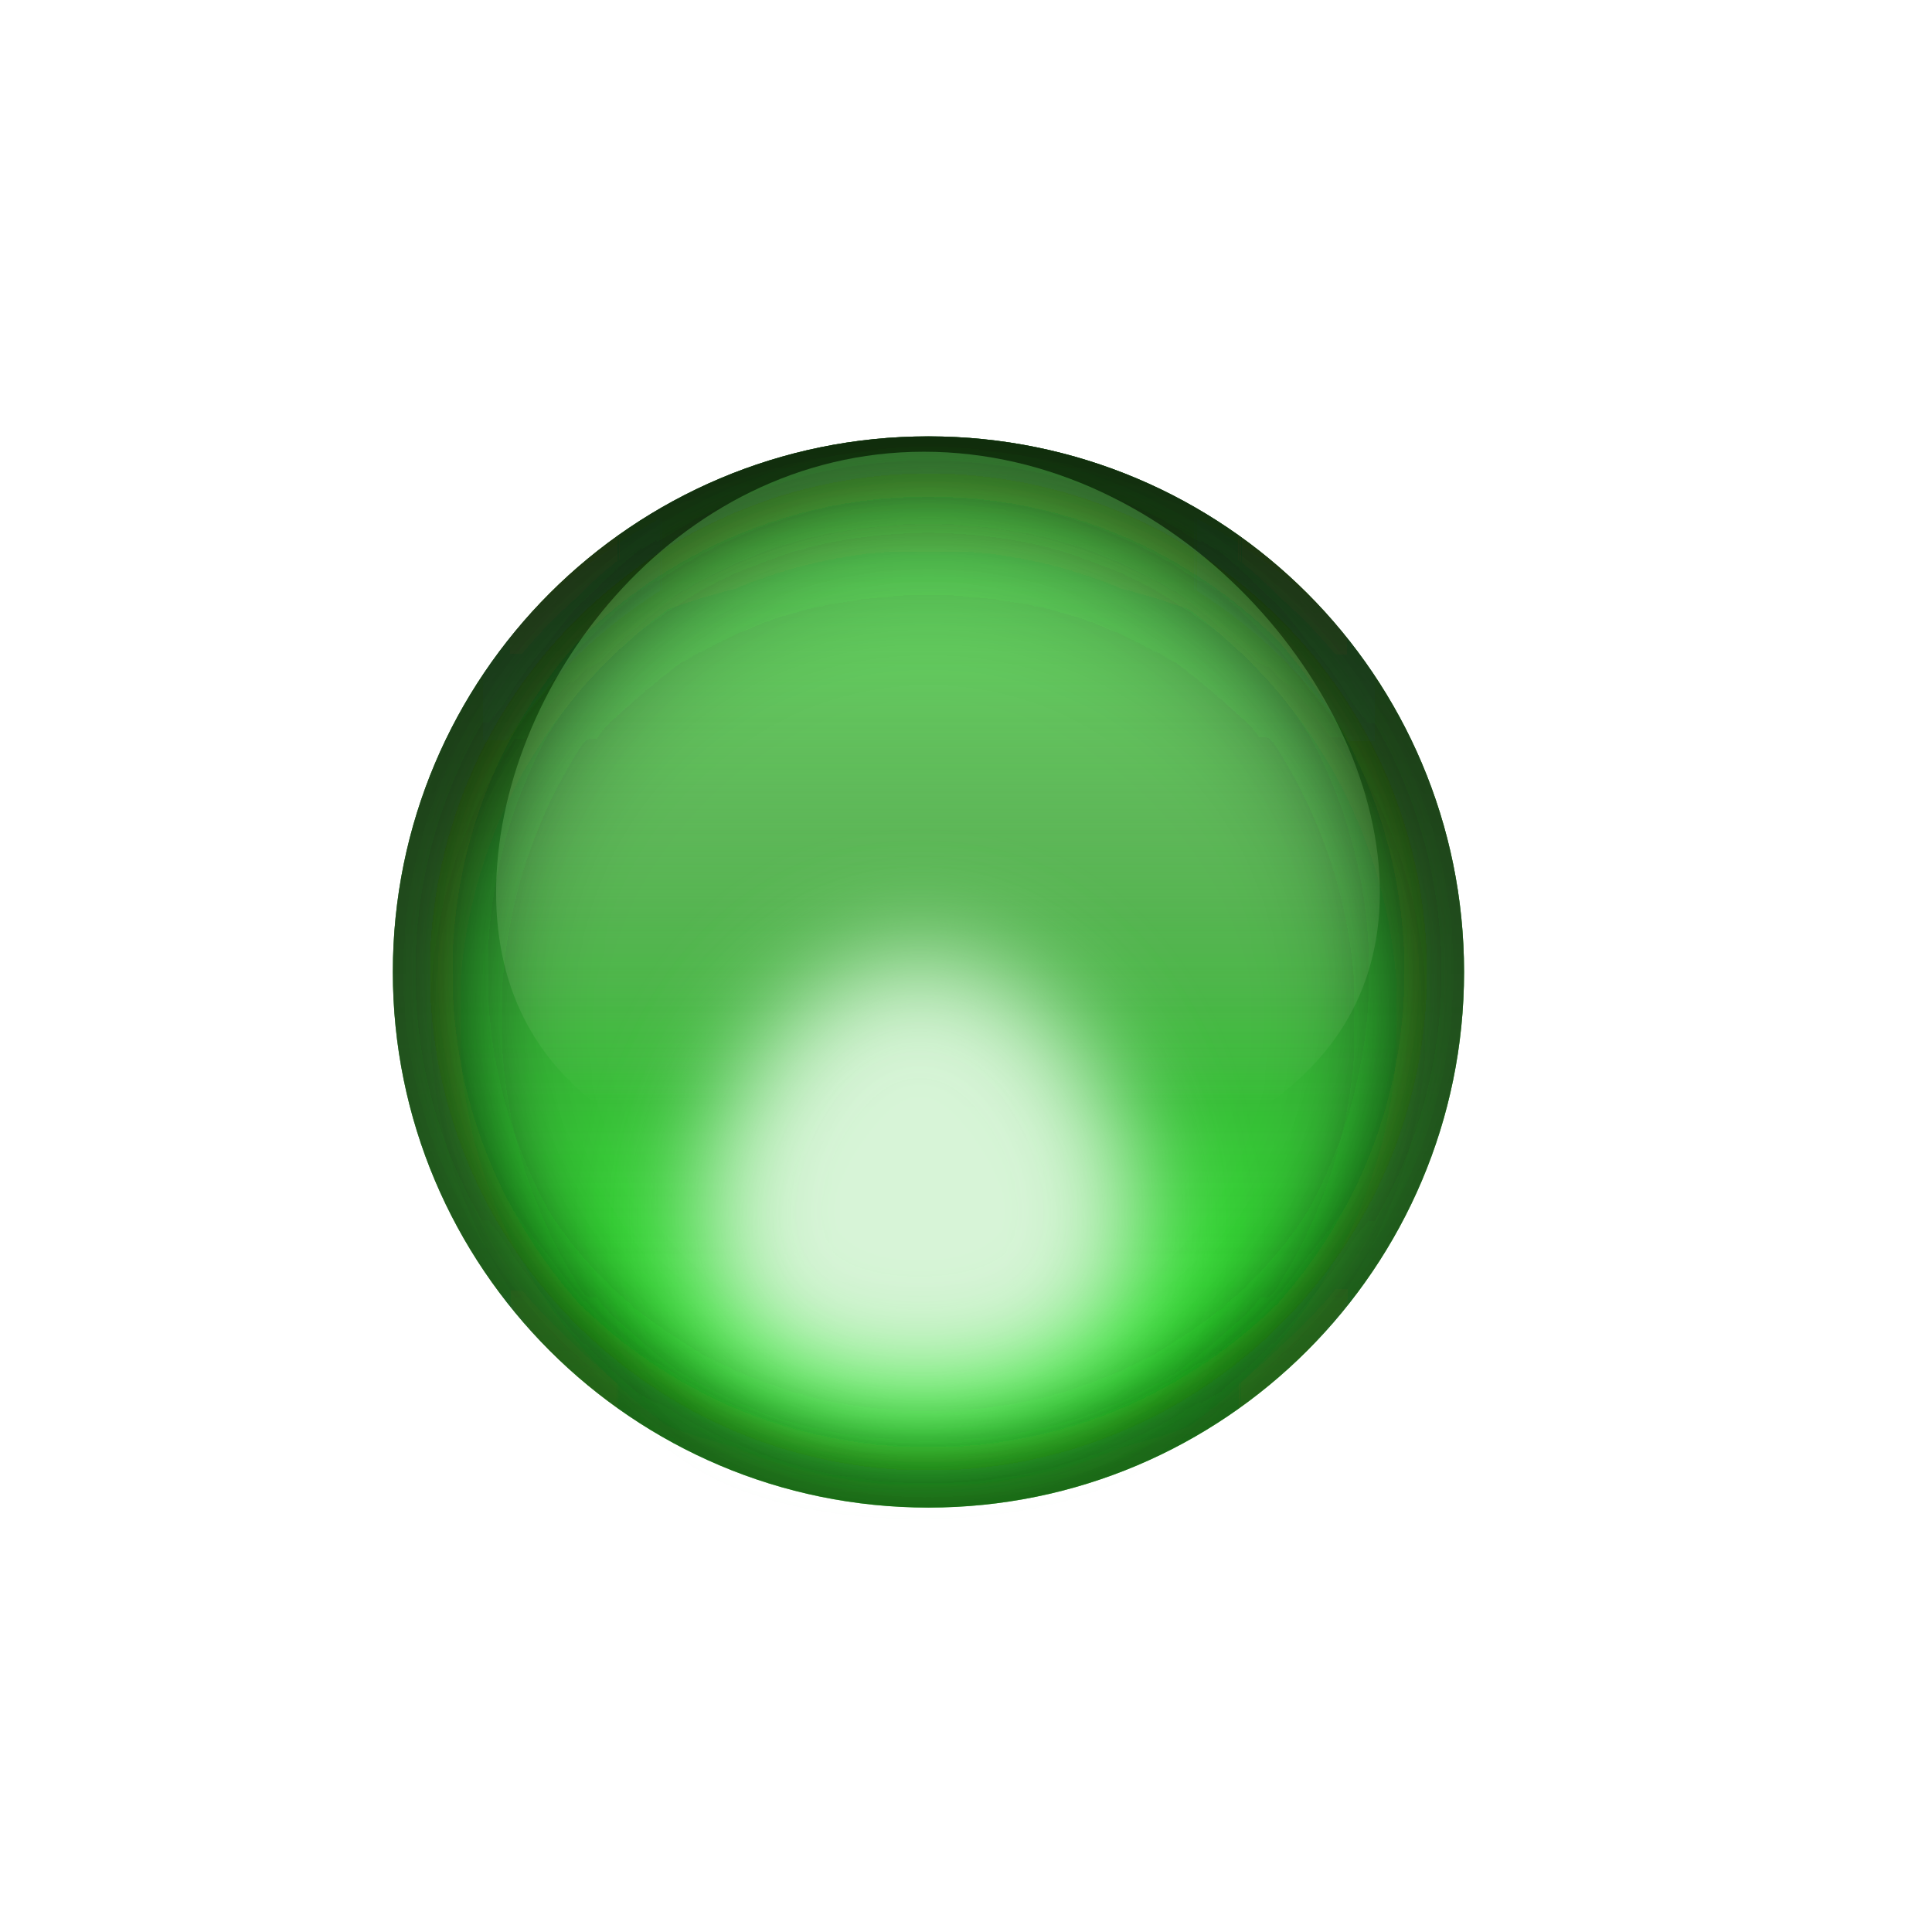
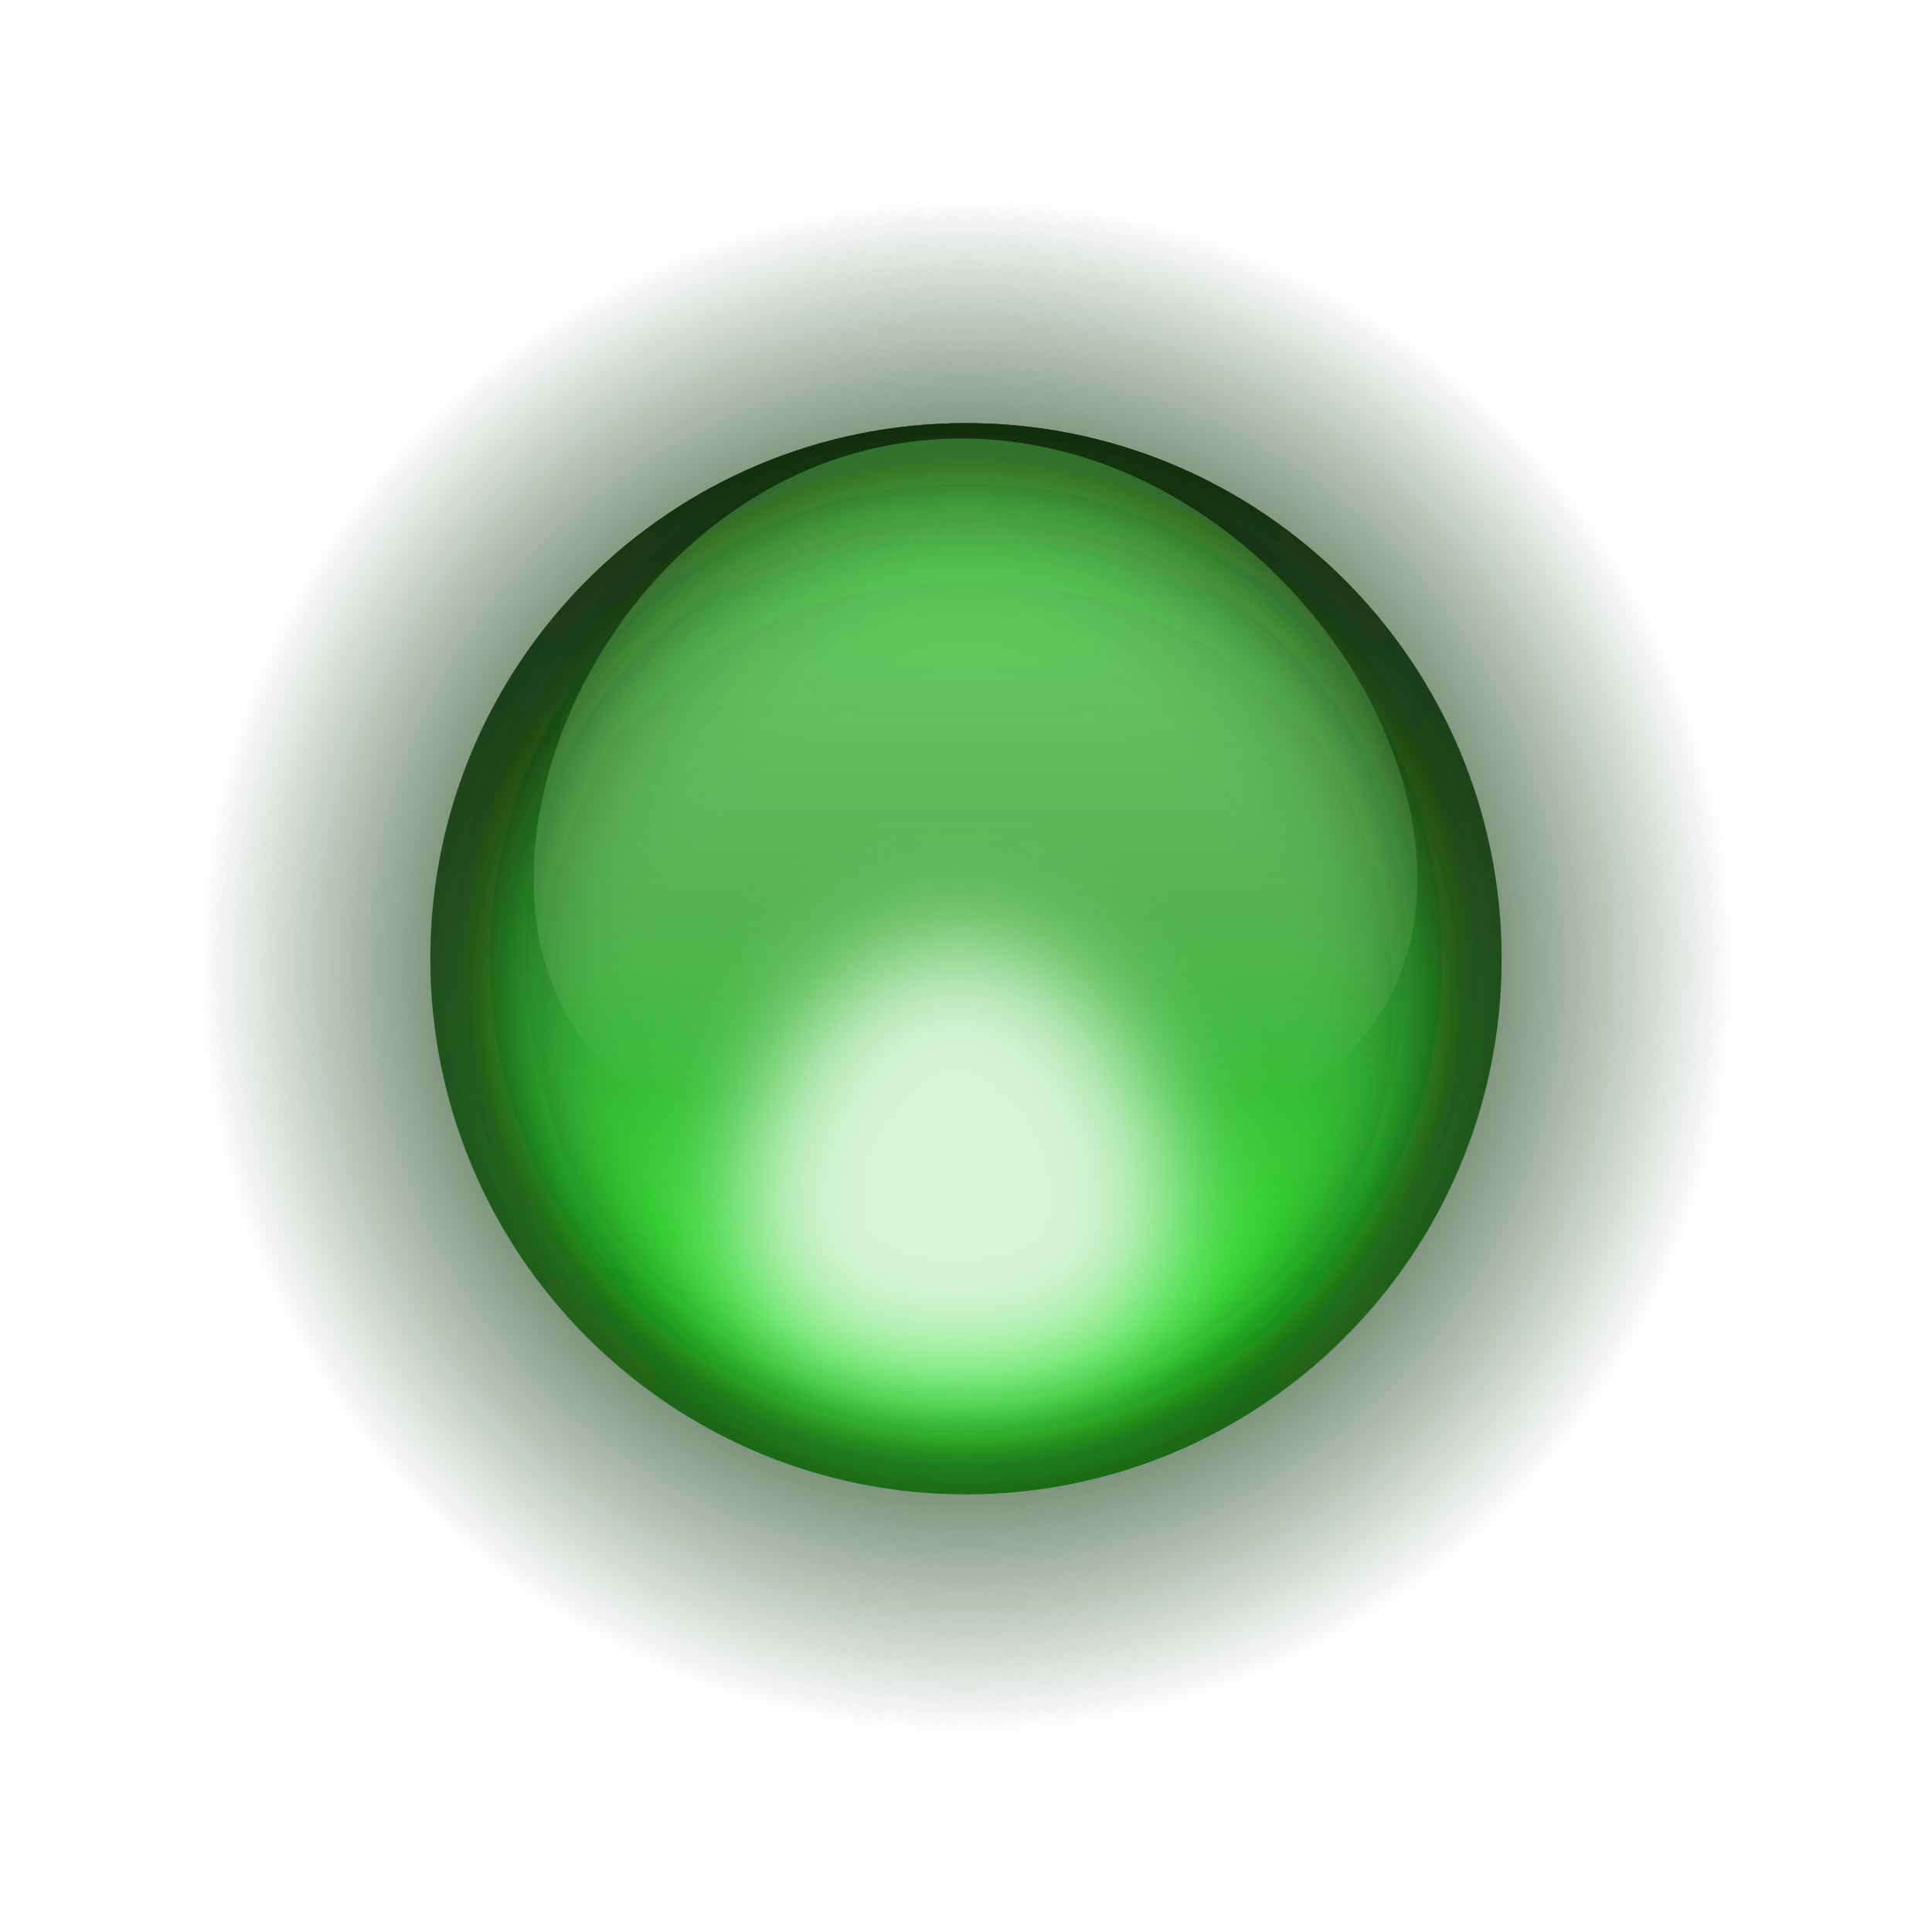
<svg xmlns="http://www.w3.org/2000/svg" xmlns:xlink="http://www.w3.org/1999/xlink" width="32" height="32" id="svg2" version="1.1">
  <defs id="defs4">
+     <linearGradient id="linearGradient3632">
+       <stop style="stop-color:#002b00;stop-opacity:1;" offset="0" id="stop3634" />
+       <stop id="stop3638" offset="0.691" style="stop-color:#002b00;stop-opacity:0.498;" />
+       <stop style="stop-color:#002b00;stop-opacity:0;" offset="1" id="stop3636" />
+     </linearGradient>
    <linearGradient id="linearGradient3612">
      <stop style="stop-color:#63ff63;stop-opacity:1" offset="0" id="stop3614" />
      <stop style="stop-color:#c6e9af;stop-opacity:0;" offset="1" id="stop3616" />
    </linearGradient>
    <linearGradient id="linearGradient2827">
      <stop id="stop2829" offset="0" style="stop-color:#002b00;stop-opacity:1" />
      <stop id="stop2831" offset="1" style="stop-color:#ffffff;stop-opacity:0" />
    </linearGradient>
    <linearGradient id="linearGradient2823">
      <stop style="stop-color:#006600;stop-opacity:1;" offset="0" id="stop2825" />
      <stop style="stop-color:#1bff1b;stop-opacity:1;" offset="1" id="stop2827" />
    </linearGradient>
-     <linearGradient id="linearGradient2869">
-       <stop style="stop-color:#008000;stop-opacity:1" offset="0" id="stop2871" />
-       <stop style="stop-color:#5fd35f;stop-opacity:1" offset="1" id="stop2873" />
-     </linearGradient>
-     <linearGradient xlink:href="#linearGradient2869" id="linearGradient2875" x1="-10.392" y1="4.943" x2="-10.392" y2="21.419" gradientUnits="userSpaceOnUse" />
-     <linearGradient xlink:href="#linearGradient2869" id="linearGradient2879" gradientUnits="userSpaceOnUse" x1="-10.392" y1="4.943" x2="-10.392" y2="21.419" />
    <linearGradient xlink:href="#linearGradient2823" id="linearGradient2829" x1="-7.287" y1="8.618" x2="-7.287" y2="26.297" gradientUnits="userSpaceOnUse" />
    <linearGradient xlink:href="#linearGradient2827" id="linearGradient2825" gradientUnits="userSpaceOnUse" x1="-7.287" y1="8.618" x2="-7.287" y2="26.297" />
    <linearGradient xlink:href="#linearGradient3612" id="linearGradient3618" x1="-7.455" y1="8.509" x2="-7.455" y2="24.241" gradientUnits="userSpaceOnUse" gradientTransform="matrix(0.8513699,0,0,0.6892858,21.50674,1021.947)" />
-     <clipPath clipPathUnits="userSpaceOnUse" id="clipPath3640">
-       <path d="m 1.584,17.426 a 8.871,8.871 0 1 1 -17.743,0 8.871,8.871 0 1 1 17.743,0 z" id="path3642" style="fill:#b5bfca;fill-opacity:1;stroke-width:0.1;stroke-miterlimit:4;stroke-dasharray:none" />
-     </clipPath>
    <filter id="filter3716" x="-0.169" width="1.339" y="-0.169" height="1.339">
      <feGaussianBlur stdDeviation="1.252" id="feGaussianBlur3718" />
    </filter>
    <clipPath clipPathUnits="userSpaceOnUse" id="clipPath3722">
      <path transform="translate(0,-0.7604)" d="m 1.584,17.426 a 8.871,8.871 0 1 1 -17.743,0 8.871,8.871 0 1 1 17.743,0 z" id="path3724" style="fill:#b5bfca;fill-opacity:1;stroke-width:0.1;stroke-miterlimit:4;stroke-dasharray:none" />
    </clipPath>
    <clipPath clipPathUnits="userSpaceOnUse" id="clipPath3763">
      <path d="m 1.584,17.426 a 8.871,8.871 0 1 1 -17.743,0 8.871,8.871 0 1 1 17.743,0 z" id="path3765" style="fill:#b5bfca;fill-opacity:1;stroke-width:0.1;stroke-miterlimit:4;stroke-dasharray:none" />
    </clipPath>
    <filter id="filter3656" x="-0.296" width="1.593" y="-0.294" height="1.588">
      <feGaussianBlur stdDeviation="0.892" id="feGaussianBlur3658" />
    </filter>
    <filter id="filter3659" x="-0.109" width="1.218" y="-0.109" height="1.218">
      <feGaussianBlur stdDeviation="0.804" id="feGaussianBlur3661" />
    </filter>
+     <radialGradient xlink:href="#linearGradient3632" id="radialGradient3630" cx="16.772" cy="24.995" fx="16.772" fy="24.995" r="7.137" gradientTransform="matrix(1,0,0,0.1021672,0,22.44153)" gradientUnits="userSpaceOnUse" />
+     <linearGradient xlink:href="#linearGradient2823" id="linearGradient3678" gradientUnits="userSpaceOnUse" x1="-7.287" y1="8.618" x2="-7.287" y2="26.297" />
+     <linearGradient xlink:href="#linearGradient2827" id="linearGradient3680" gradientUnits="userSpaceOnUse" x1="-7.287" y1="8.618" x2="-7.287" y2="26.297" />
+     <linearGradient xlink:href="#linearGradient3612" id="linearGradient3682" gradientUnits="userSpaceOnUse" gradientTransform="matrix(0.8513699,0,0,0.6892858,21.50674,1021.947)" x1="-7.455" y1="8.509" x2="-7.455" y2="24.241" />
  </defs>
-   <g id="layer1" transform="translate(0,-1020.362)">
-     <path transform="translate(22.66535,1019.035)" d="m 1.584,17.426 c 0,4.899 -3.972,8.871 -8.871,8.871 -4.899,0 -8.871,-3.972 -8.871,-8.871 0,-4.899 3.972,-8.871 8.871,-8.871 4.899,0 8.871,3.972 8.871,8.871 z" id="path2821" style="fill:url(#linearGradient2829);fill-opacity:1;stroke-width:0.1;stroke-miterlimit:4;stroke-dasharray:none" />
-     <path style="opacity:0.701;fill:url(#linearGradient2825);fill-opacity:1;stroke-width:0.1;stroke-miterlimit:4;stroke-dasharray:none" id="path2823" d="m 1.584,17.426 a 8.871,8.871 0 1 1 -17.743,0 8.871,8.871 0 1 1 17.743,0 z" transform="translate(22.66535,1019.035)" />
-     <path style="fill:url(#linearGradient3618);fill-opacity:1;stroke-width:0.1;stroke-miterlimit:4" d="m 22.855,1035.145 c 0,3.377 -3.381,4.928 -7.553,4.928 -4.171,0 -7.085,-1.551 -7.085,-4.928 0,-3.377 2.914,-7.301 7.085,-7.301 4.171,0 7.553,3.924 7.553,7.301 z" id="path3609" />
-     <path transform="translate(22.66535,1019.796)" d="m 1.584,17.426 a 8.871,8.871 0 1 1 -17.743,0 8.871,8.871 0 1 1 17.743,0 z" id="path3644" style="fill:none;stroke:#17280b;stroke-width:1;stroke-miterlimit:4;stroke-dasharray:none;filter:url(#filter3716)" clip-path="url(#clipPath3722)" />
-     <path transform="translate(22.66535,1019.035)" d="m 1.584,17.426 a 8.871,8.871 0 1 1 -17.743,0 8.871,8.871 0 1 1 17.743,0 z" id="path3739" style="fill:none;stroke:#17280b;stroke-width:1.2;stroke-miterlimit:4;stroke-dasharray:none;filter:url(#filter3659)" clip-path="url(#clipPath3763)" />
-     <path style="fill:#d7f4d7;fill-opacity:1;stroke-width:0.1;stroke-miterlimit:4;filter:url(#filter3656)" d="m 18.844,1040.621 c 0,2.012 -1.617,2.811 -3.612,2.811 -1.995,0 -3.612,-0.798 -3.612,-2.811 0,-2.012 1.617,-4.476 3.612,-4.476 1.995,0 3.612,2.464 3.612,4.476 z" id="path2819" />
+   <g id="layer2" style="display:inline">
+     <path style="fill:url(#radialGradient3630);fill-opacity:1;stroke:none" id="path2848" d="m 23.909,24.995 a 7.137,0.729 0 1 1 -14.275,0 7.137,0.729 0 1 1 14.275,0 z" transform="matrix(1.784979,0,0,17.47116,-13.93712,-420.6956)" />
+   </g>
+   <g id="layer1" transform="translate(0,-1020.362)" style="display:inline">
+     <g id="g3669" transform="translate(0.6217819,-0.2192391)">
+       <g id="g3661">
+         <path transform="translate(22.66535,1019.035)" d="m 1.584,17.426 a 8.871,8.871 0 1 1 -17.743,0 8.871,8.871 0 1 1 17.743,0 z" id="path2821" style="fill:url(#linearGradient3678);fill-opacity:1;stroke-width:0.1;stroke-miterlimit:4;stroke-dasharray:none" />
+         <path style="opacity:0.701;fill:url(#linearGradient3680);fill-opacity:1;stroke-width:0.1;stroke-miterlimit:4;stroke-dasharray:none" id="path2823" d="m 1.584,17.426 a 8.871,8.871 0 1 1 -17.743,0 8.871,8.871 0 1 1 17.743,0 z" transform="translate(22.66535,1019.035)" />
+         <path style="fill:url(#linearGradient3682);fill-opacity:1;stroke-width:0.1;stroke-miterlimit:4" d="m 22.855,1035.145 c 0,3.377 -3.381,4.928 -7.553,4.928 -4.171,0 -7.085,-1.551 -7.085,-4.928 0,-3.377 2.914,-7.301 7.085,-7.301 4.171,0 7.553,3.924 7.553,7.301 z" id="path3609" />
+         <path transform="translate(22.66535,1019.796)" d="m 1.584,17.426 a 8.871,8.871 0 1 1 -17.743,0 8.871,8.871 0 1 1 17.743,0 z" id="path3644" style="fill:none;stroke:#17280b;stroke-width:1;stroke-miterlimit:4;stroke-dasharray:none;filter:url(#filter3716)" clip-path="url(#clipPath3722)" />
+         <path transform="translate(22.66535,1019.035)" d="m 1.584,17.426 a 8.871,8.871 0 1 1 -17.743,0 8.871,8.871 0 1 1 17.743,0 z" id="path3739" style="fill:none;stroke:#17280b;stroke-width:1.2;stroke-miterlimit:4;stroke-dasharray:none;filter:url(#filter3659)" clip-path="url(#clipPath3763)" />
+         <path style="fill:#d7f4d7;fill-opacity:1;stroke-width:0.1;stroke-miterlimit:4;filter:url(#filter3656)" d="m 18.844,1040.621 c 0,2.012 -1.617,2.811 -3.612,2.811 -1.995,0 -3.612,-0.798 -3.612,-2.811 0,-2.012 1.617,-4.476 3.612,-4.476 1.995,0 3.612,2.464 3.612,4.476 z" id="path2819" />
+       </g>
+     </g>
  </g>
</svg>
